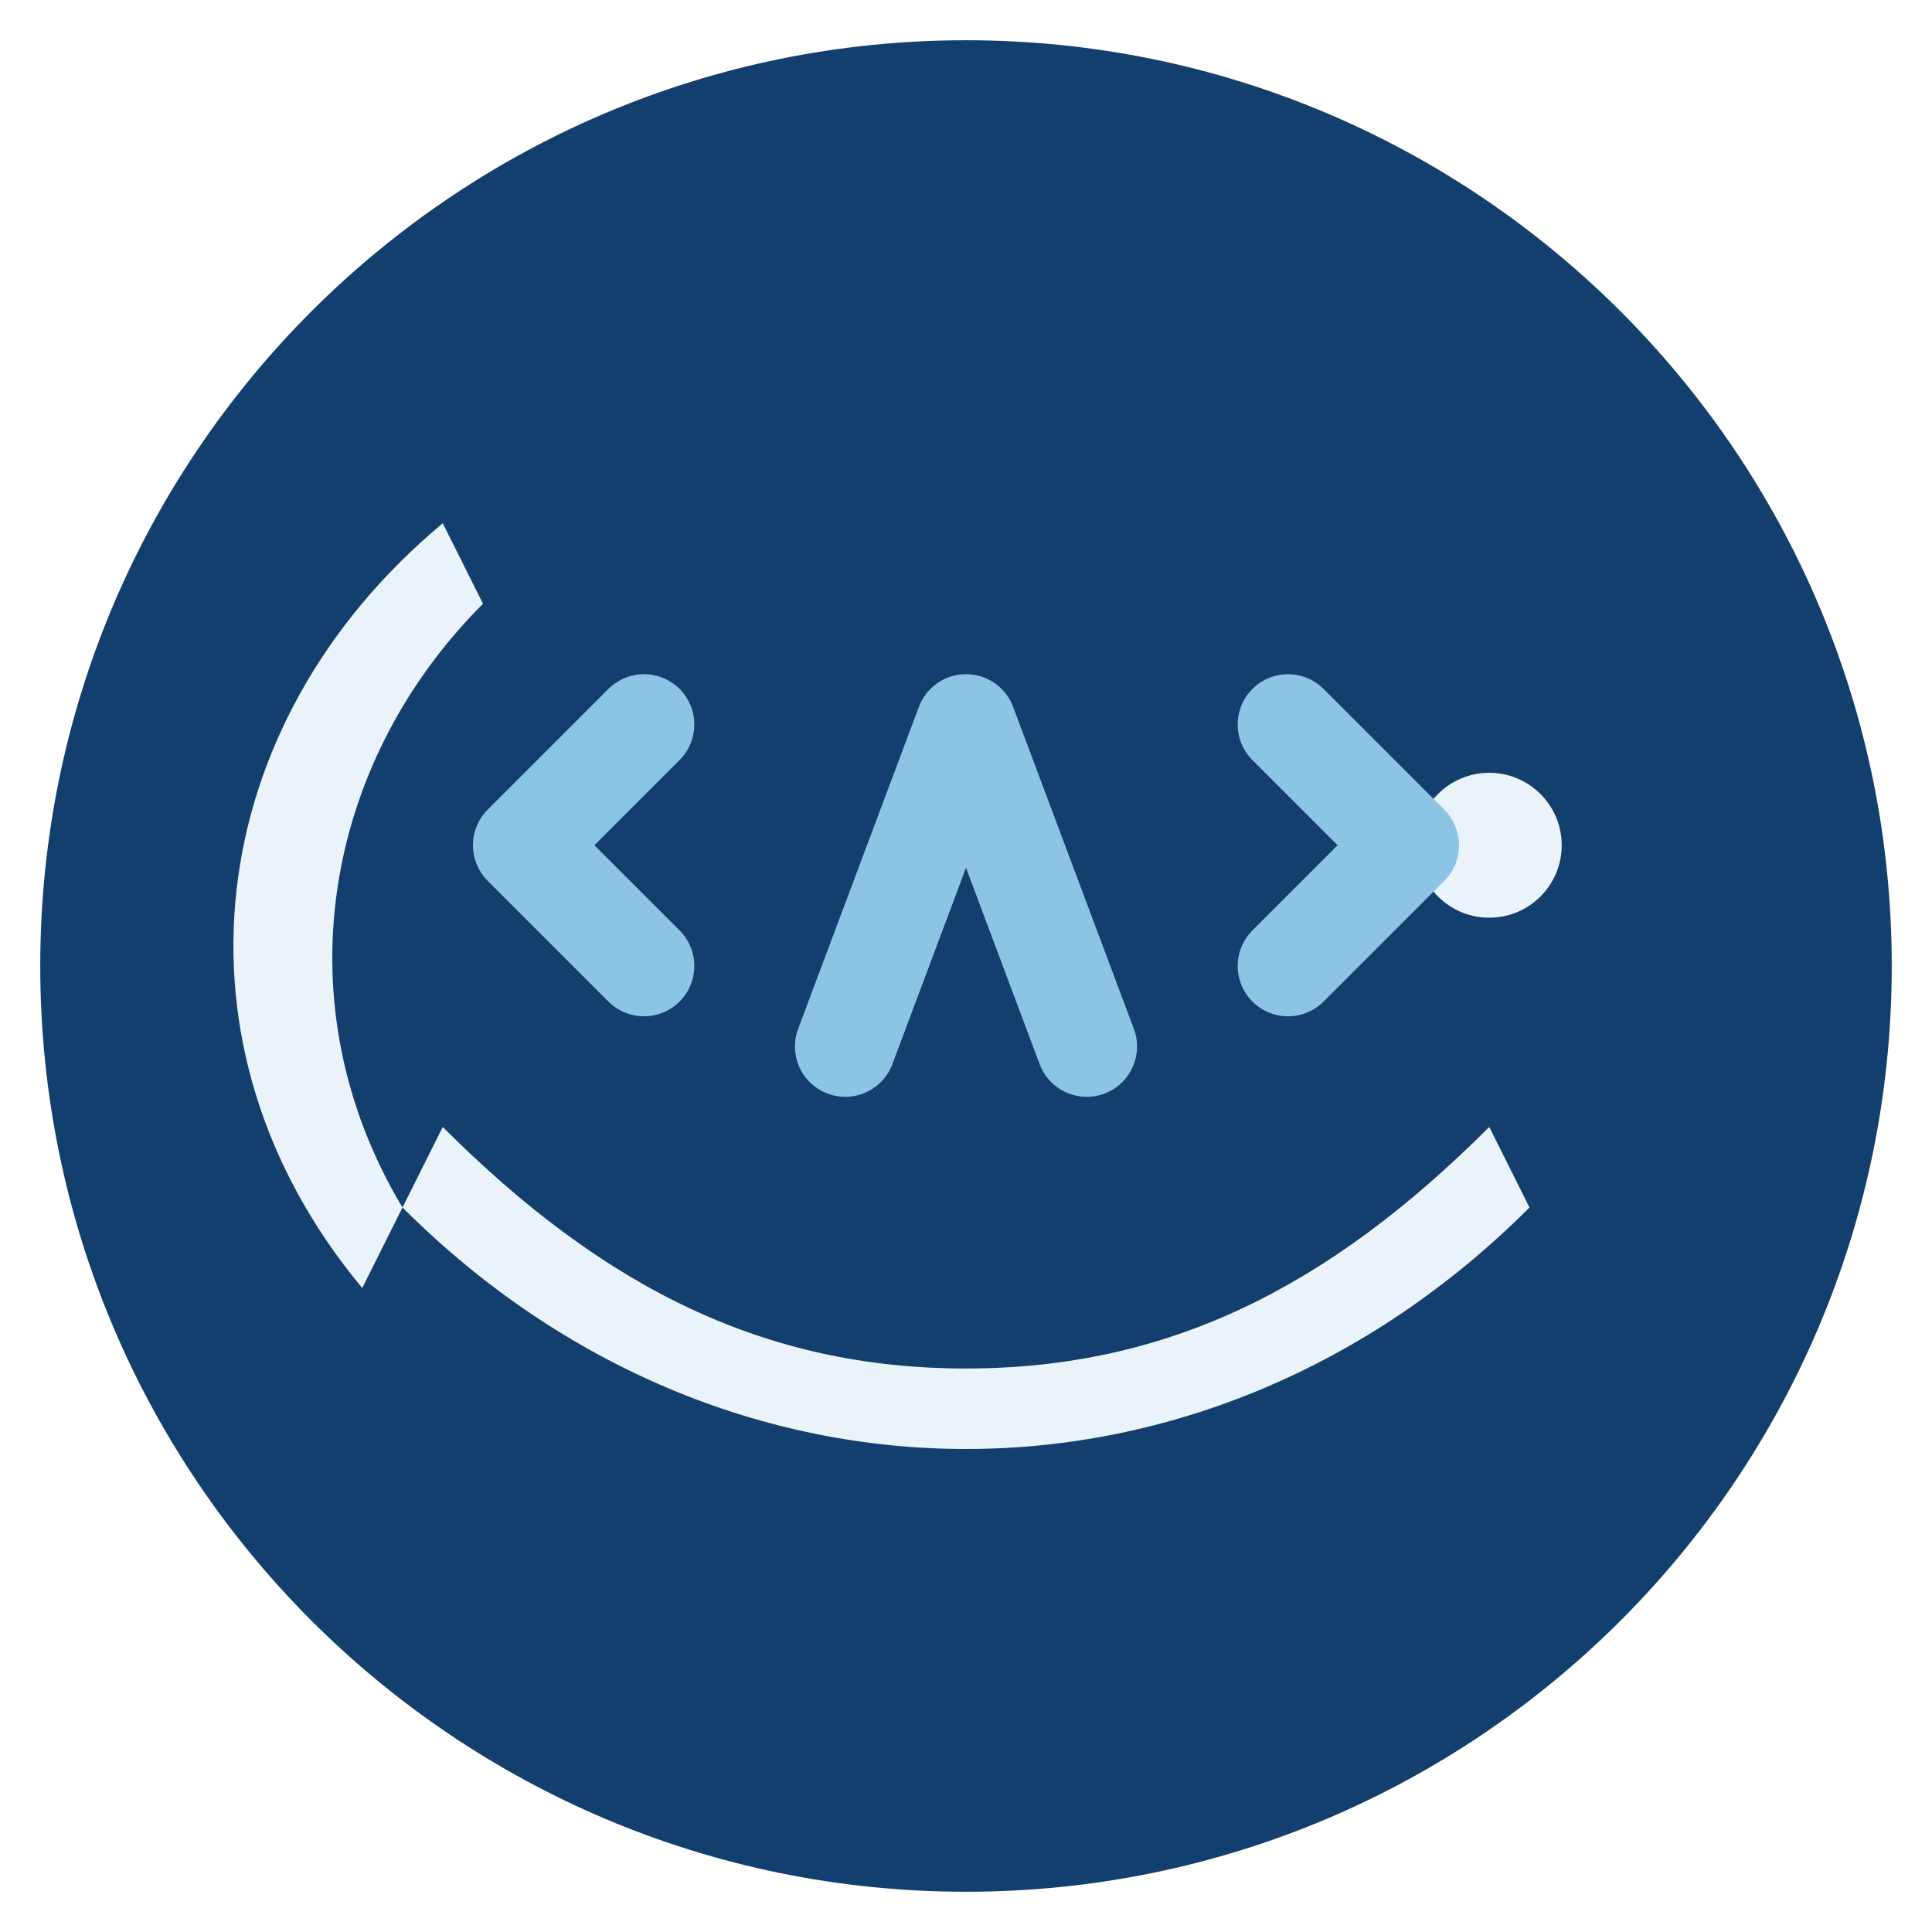
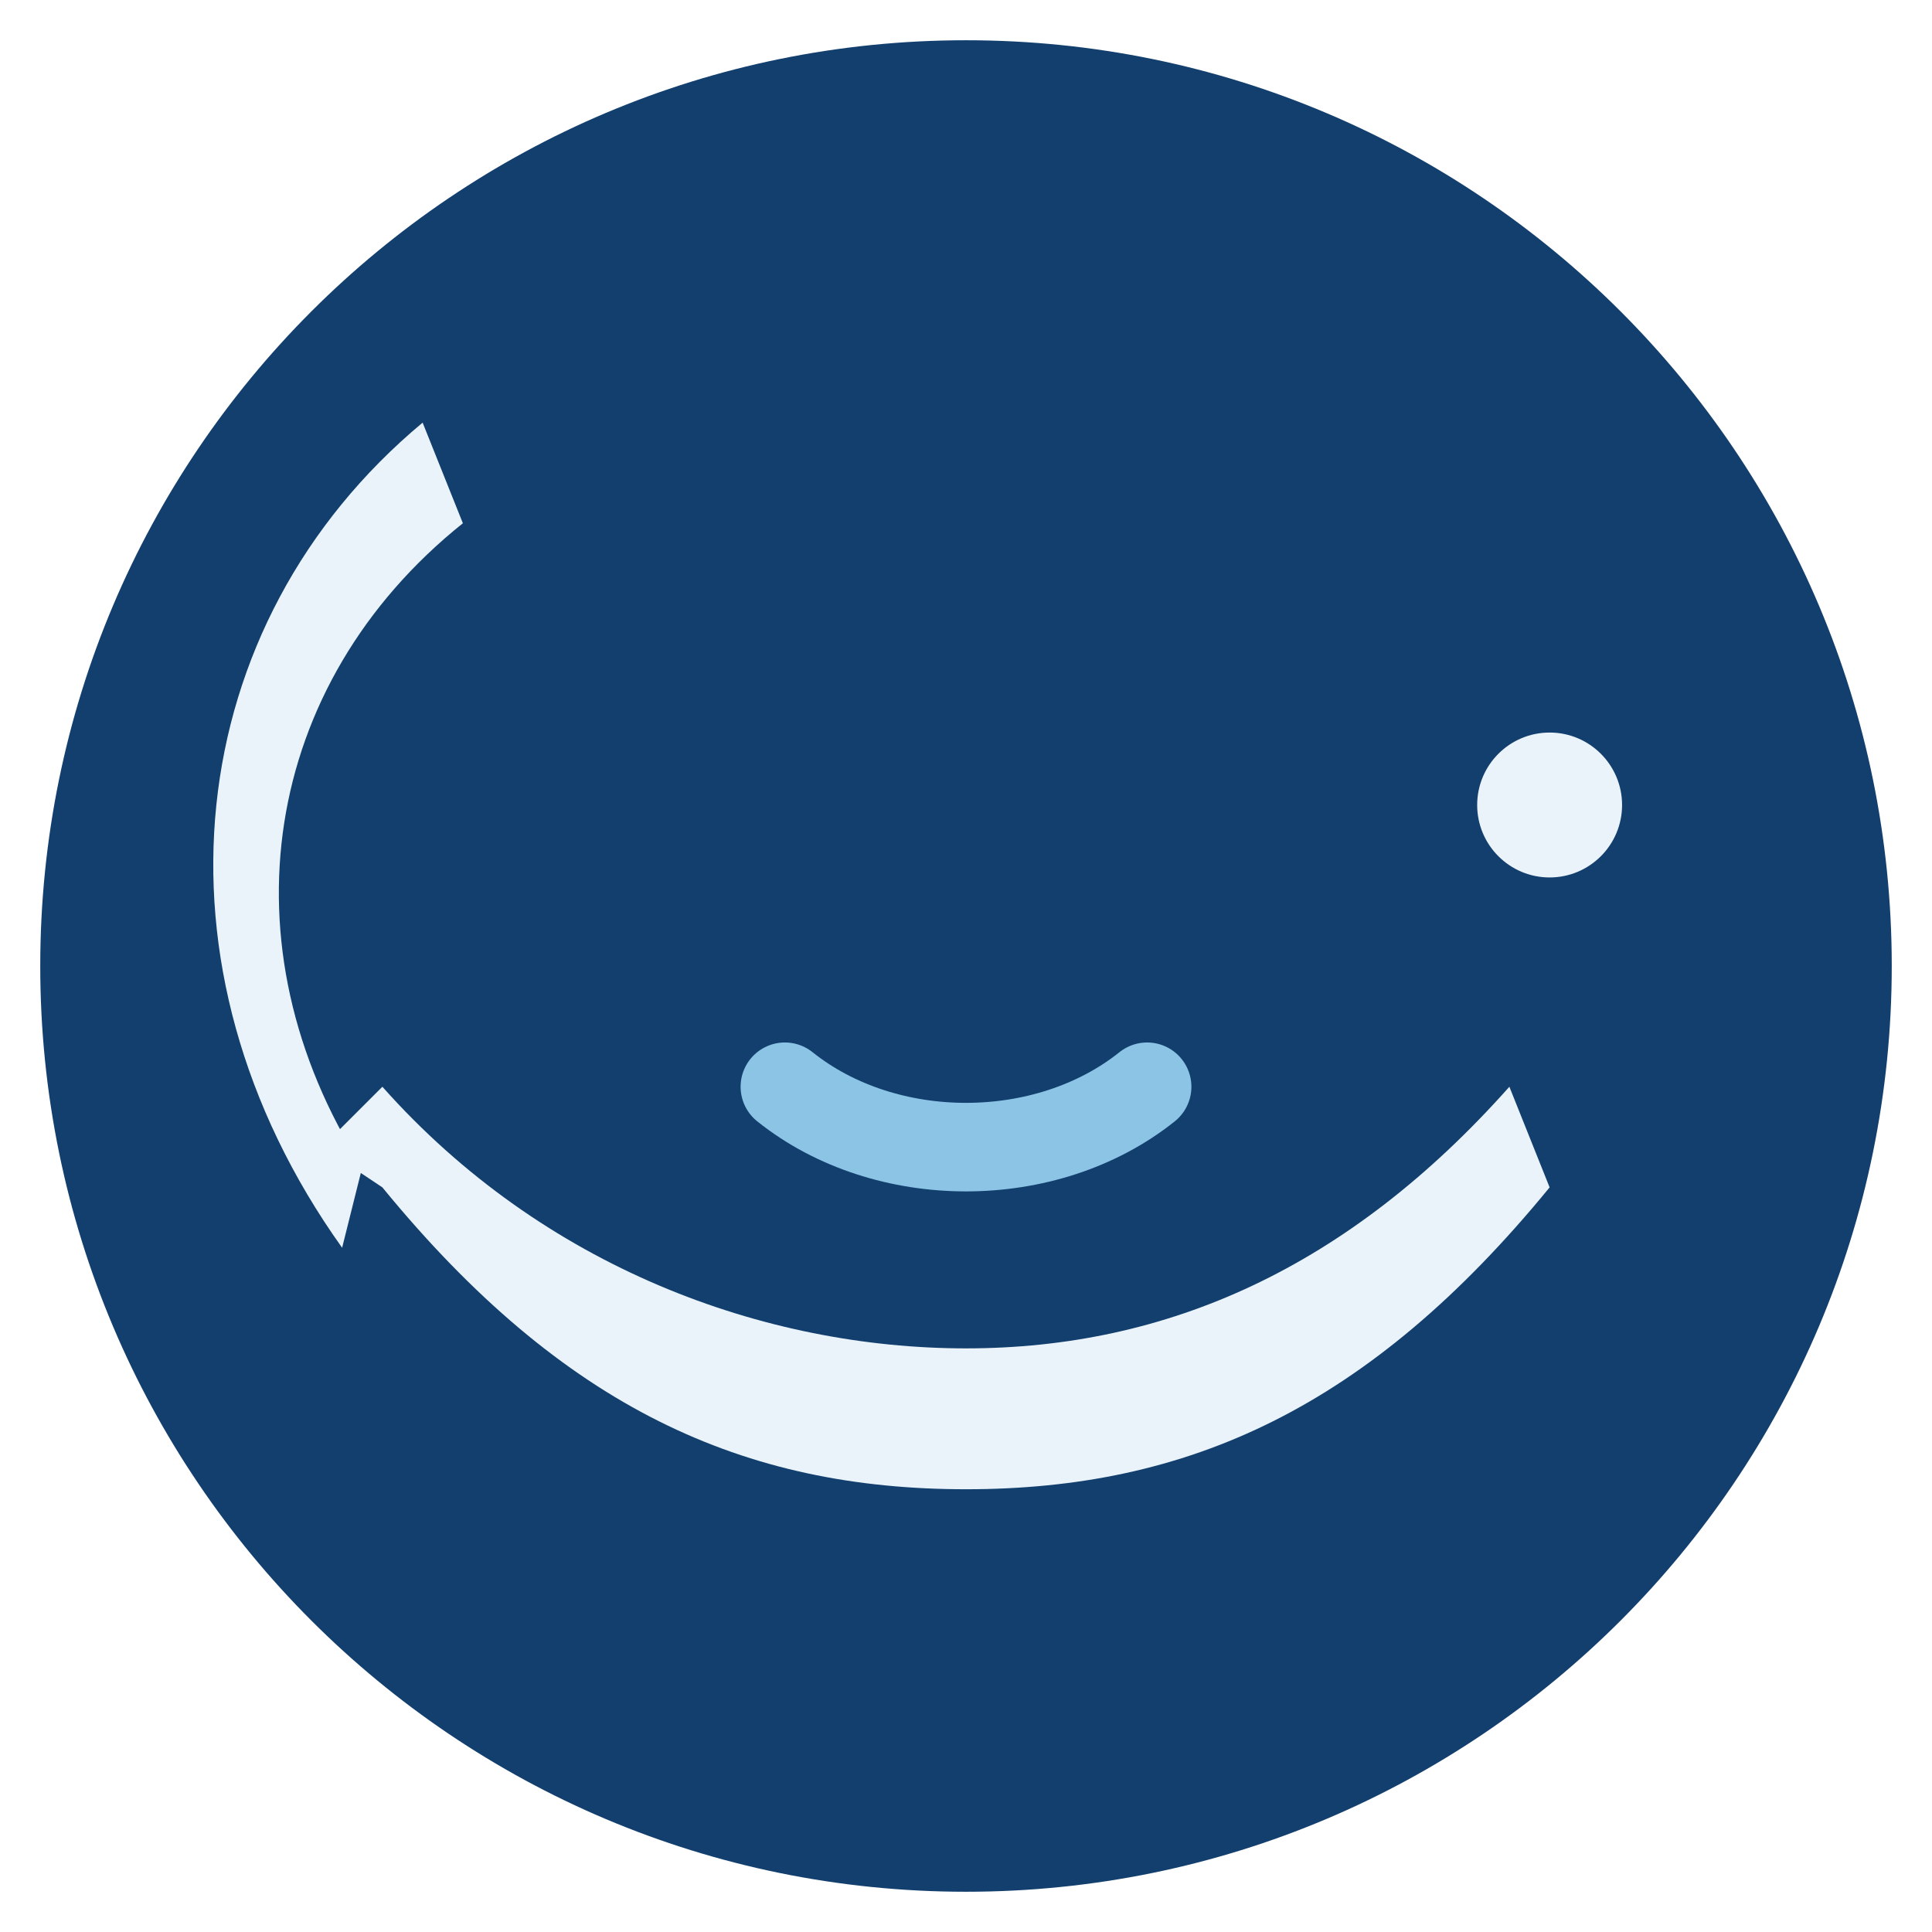
<svg xmlns="http://www.w3.org/2000/svg" viewBox="0 0 48 48" fill="none">
  <circle cx="24" cy="24" r="23" fill="#123f6d" />
-   <path d="M10 30c-3-5-2-11 2-15l-1-2c-6 5-7 13-2 19l1-2Z" fill="#eaf3fa" />
-   <path d="M10 30c4 4 9 6 14 6s10-2 14-6l-1-2c-4 4-8 6-13 6s-9-2-13-6l-1 2Z" fill="#eaf3fa" />
-   <circle cx="37" cy="21" r="1.8" fill="#eaf3fa" />
-   <path d="M16 24l-3-3 3-3M32 24l3-3-3-3" stroke="#8cc4e6" stroke-width="2.5" stroke-linecap="round" stroke-linejoin="round" />
-   <path d="M21 26l3-8 3 8" stroke="#8cc4e6" stroke-width="2.5" stroke-linecap="round" stroke-linejoin="round" />
+   <path d="M9 29c-3.5-5.5-2.5-12 2.5-16l-1-2.5C4.5 15.5 3.5 24 8.5 31l.5-2Z" fill="#eaf3fa" />
+   <path d="M9.5 29.5C14 35 18.5 37 24 37s10-2 14.5-7.5l-1-2.5c-4 4.5-8.5 6.5-13.5 6.5S13.5 31.5 9.5 27l-1.5 1.5 1.5 1Z" fill="#eaf3fa" />
+   <circle cx="38.5" cy="20" r="1.8" fill="#eaf3fa" />
+   <path d="M19.5 27c2.5 2 6.5 2 9 0" stroke="#8cc4e6" stroke-width="2.2" stroke-linecap="round" />
</svg>
